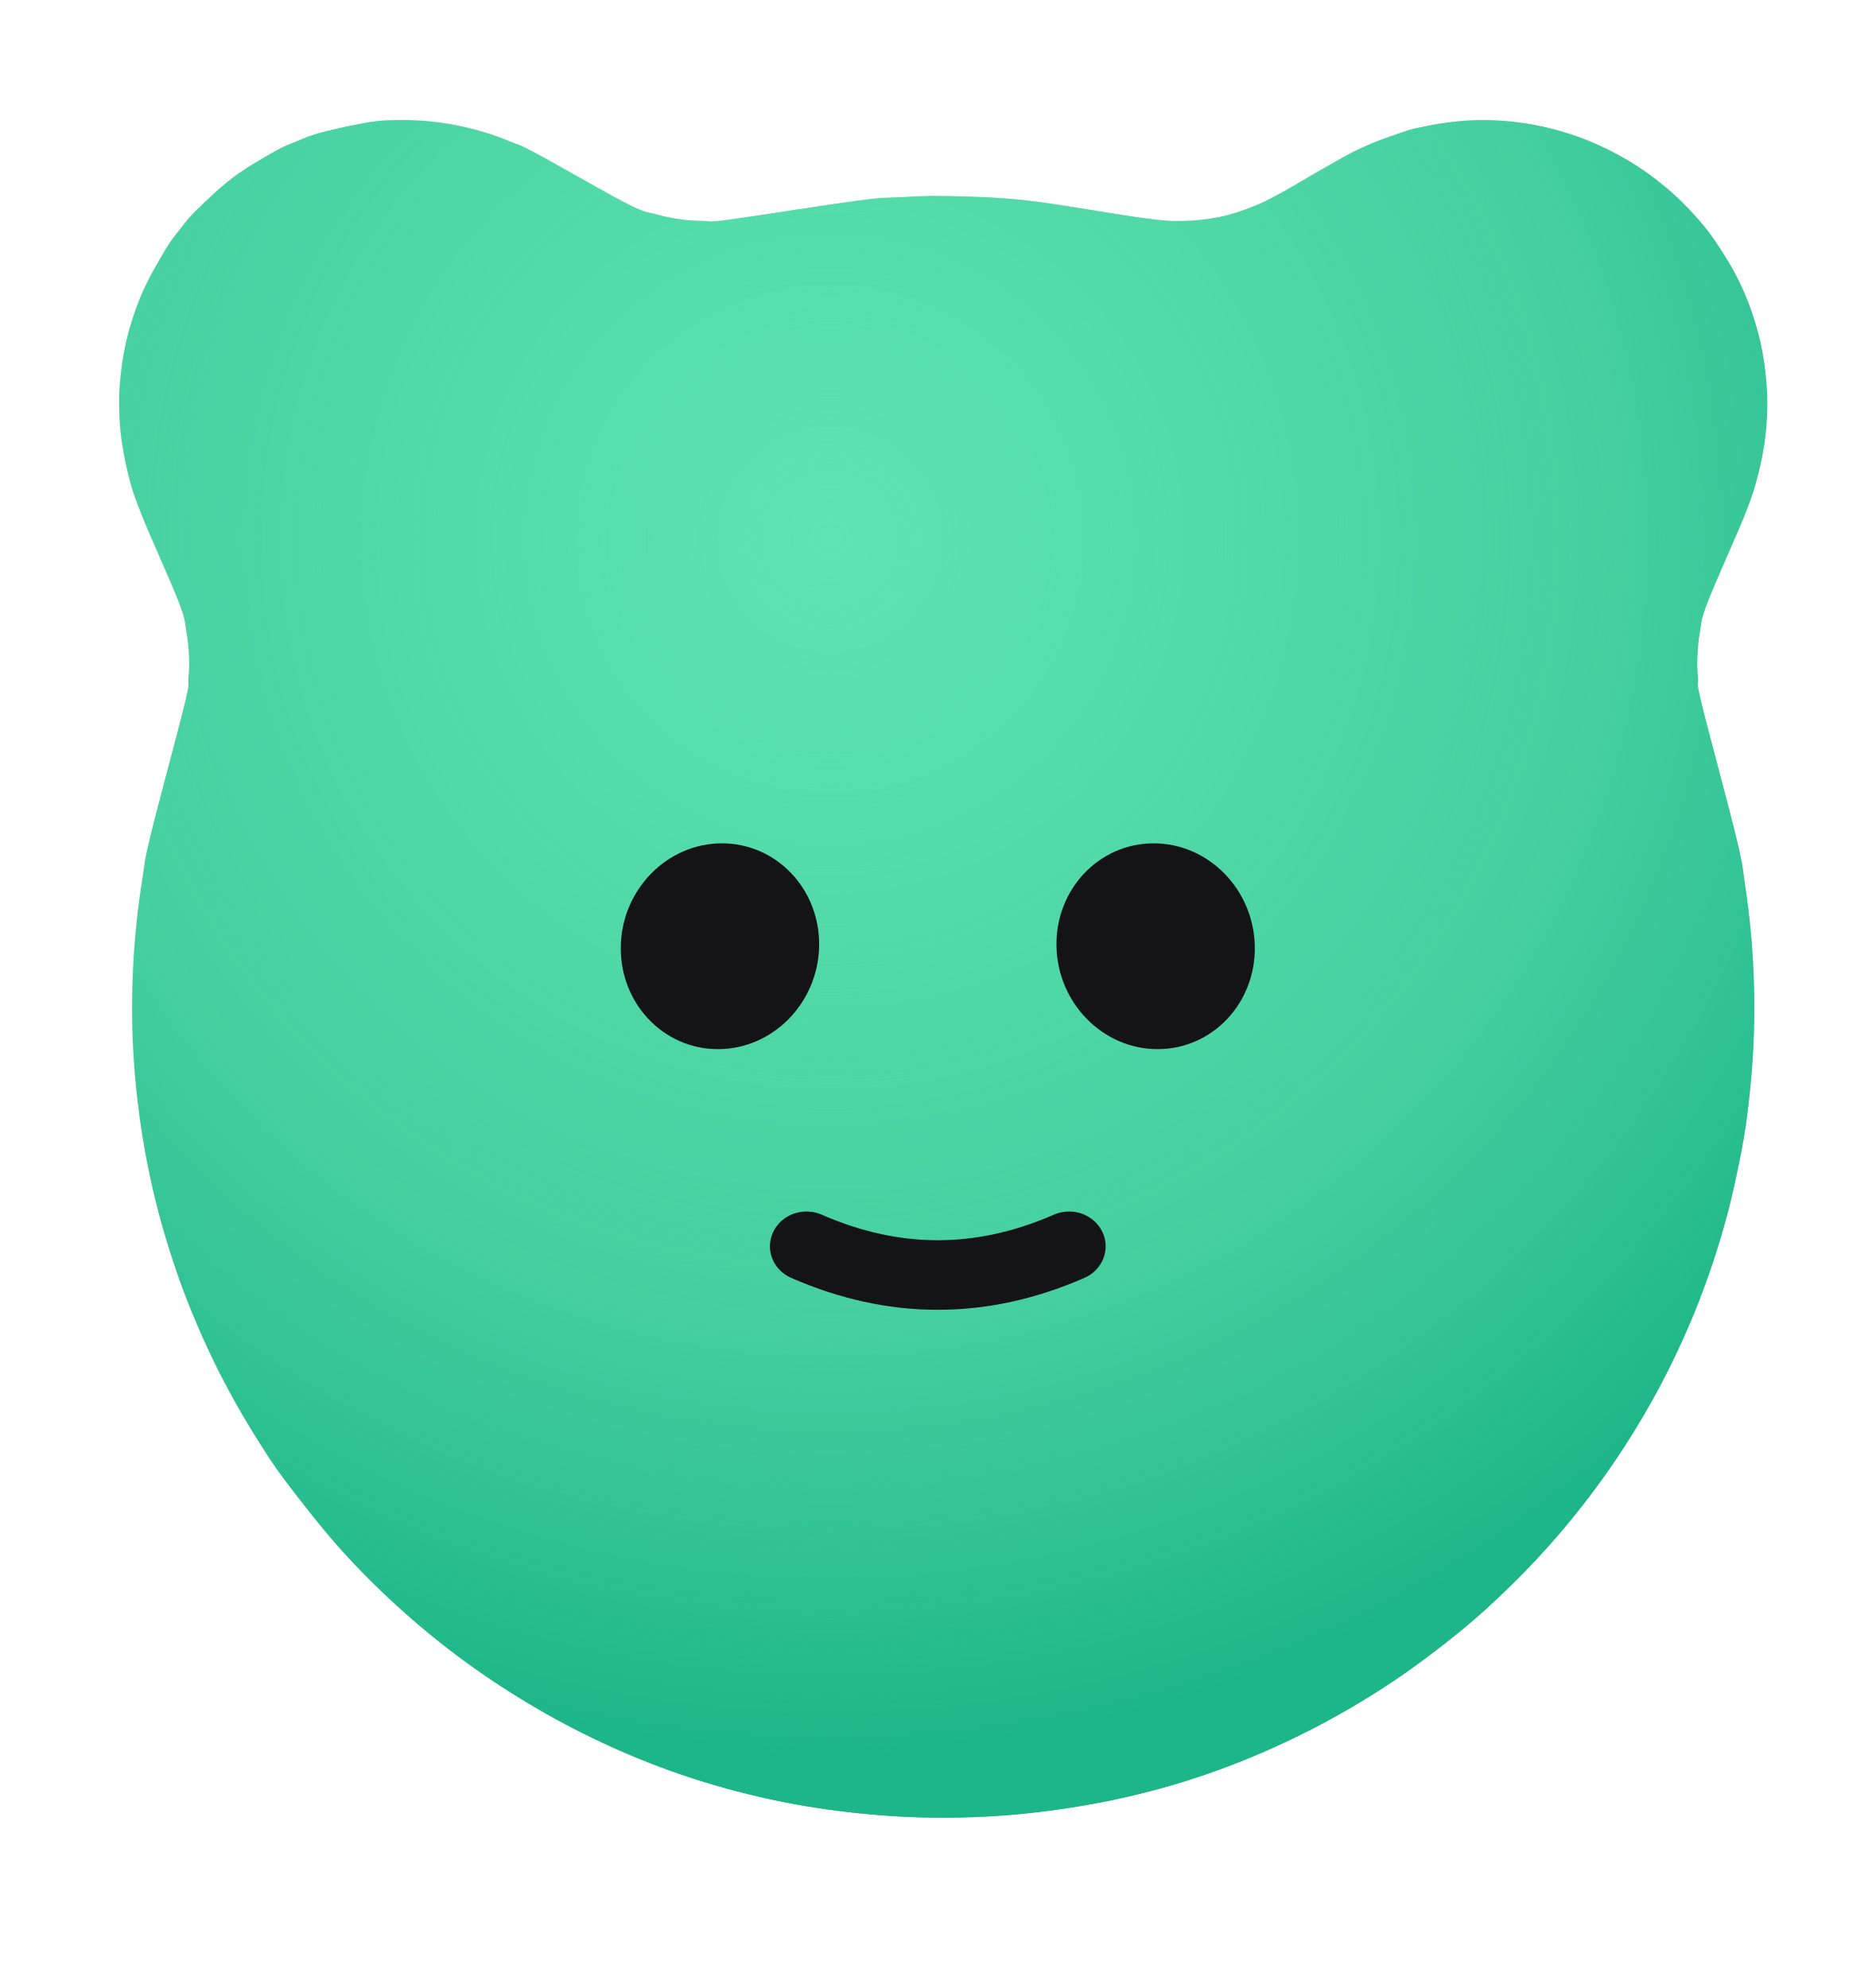
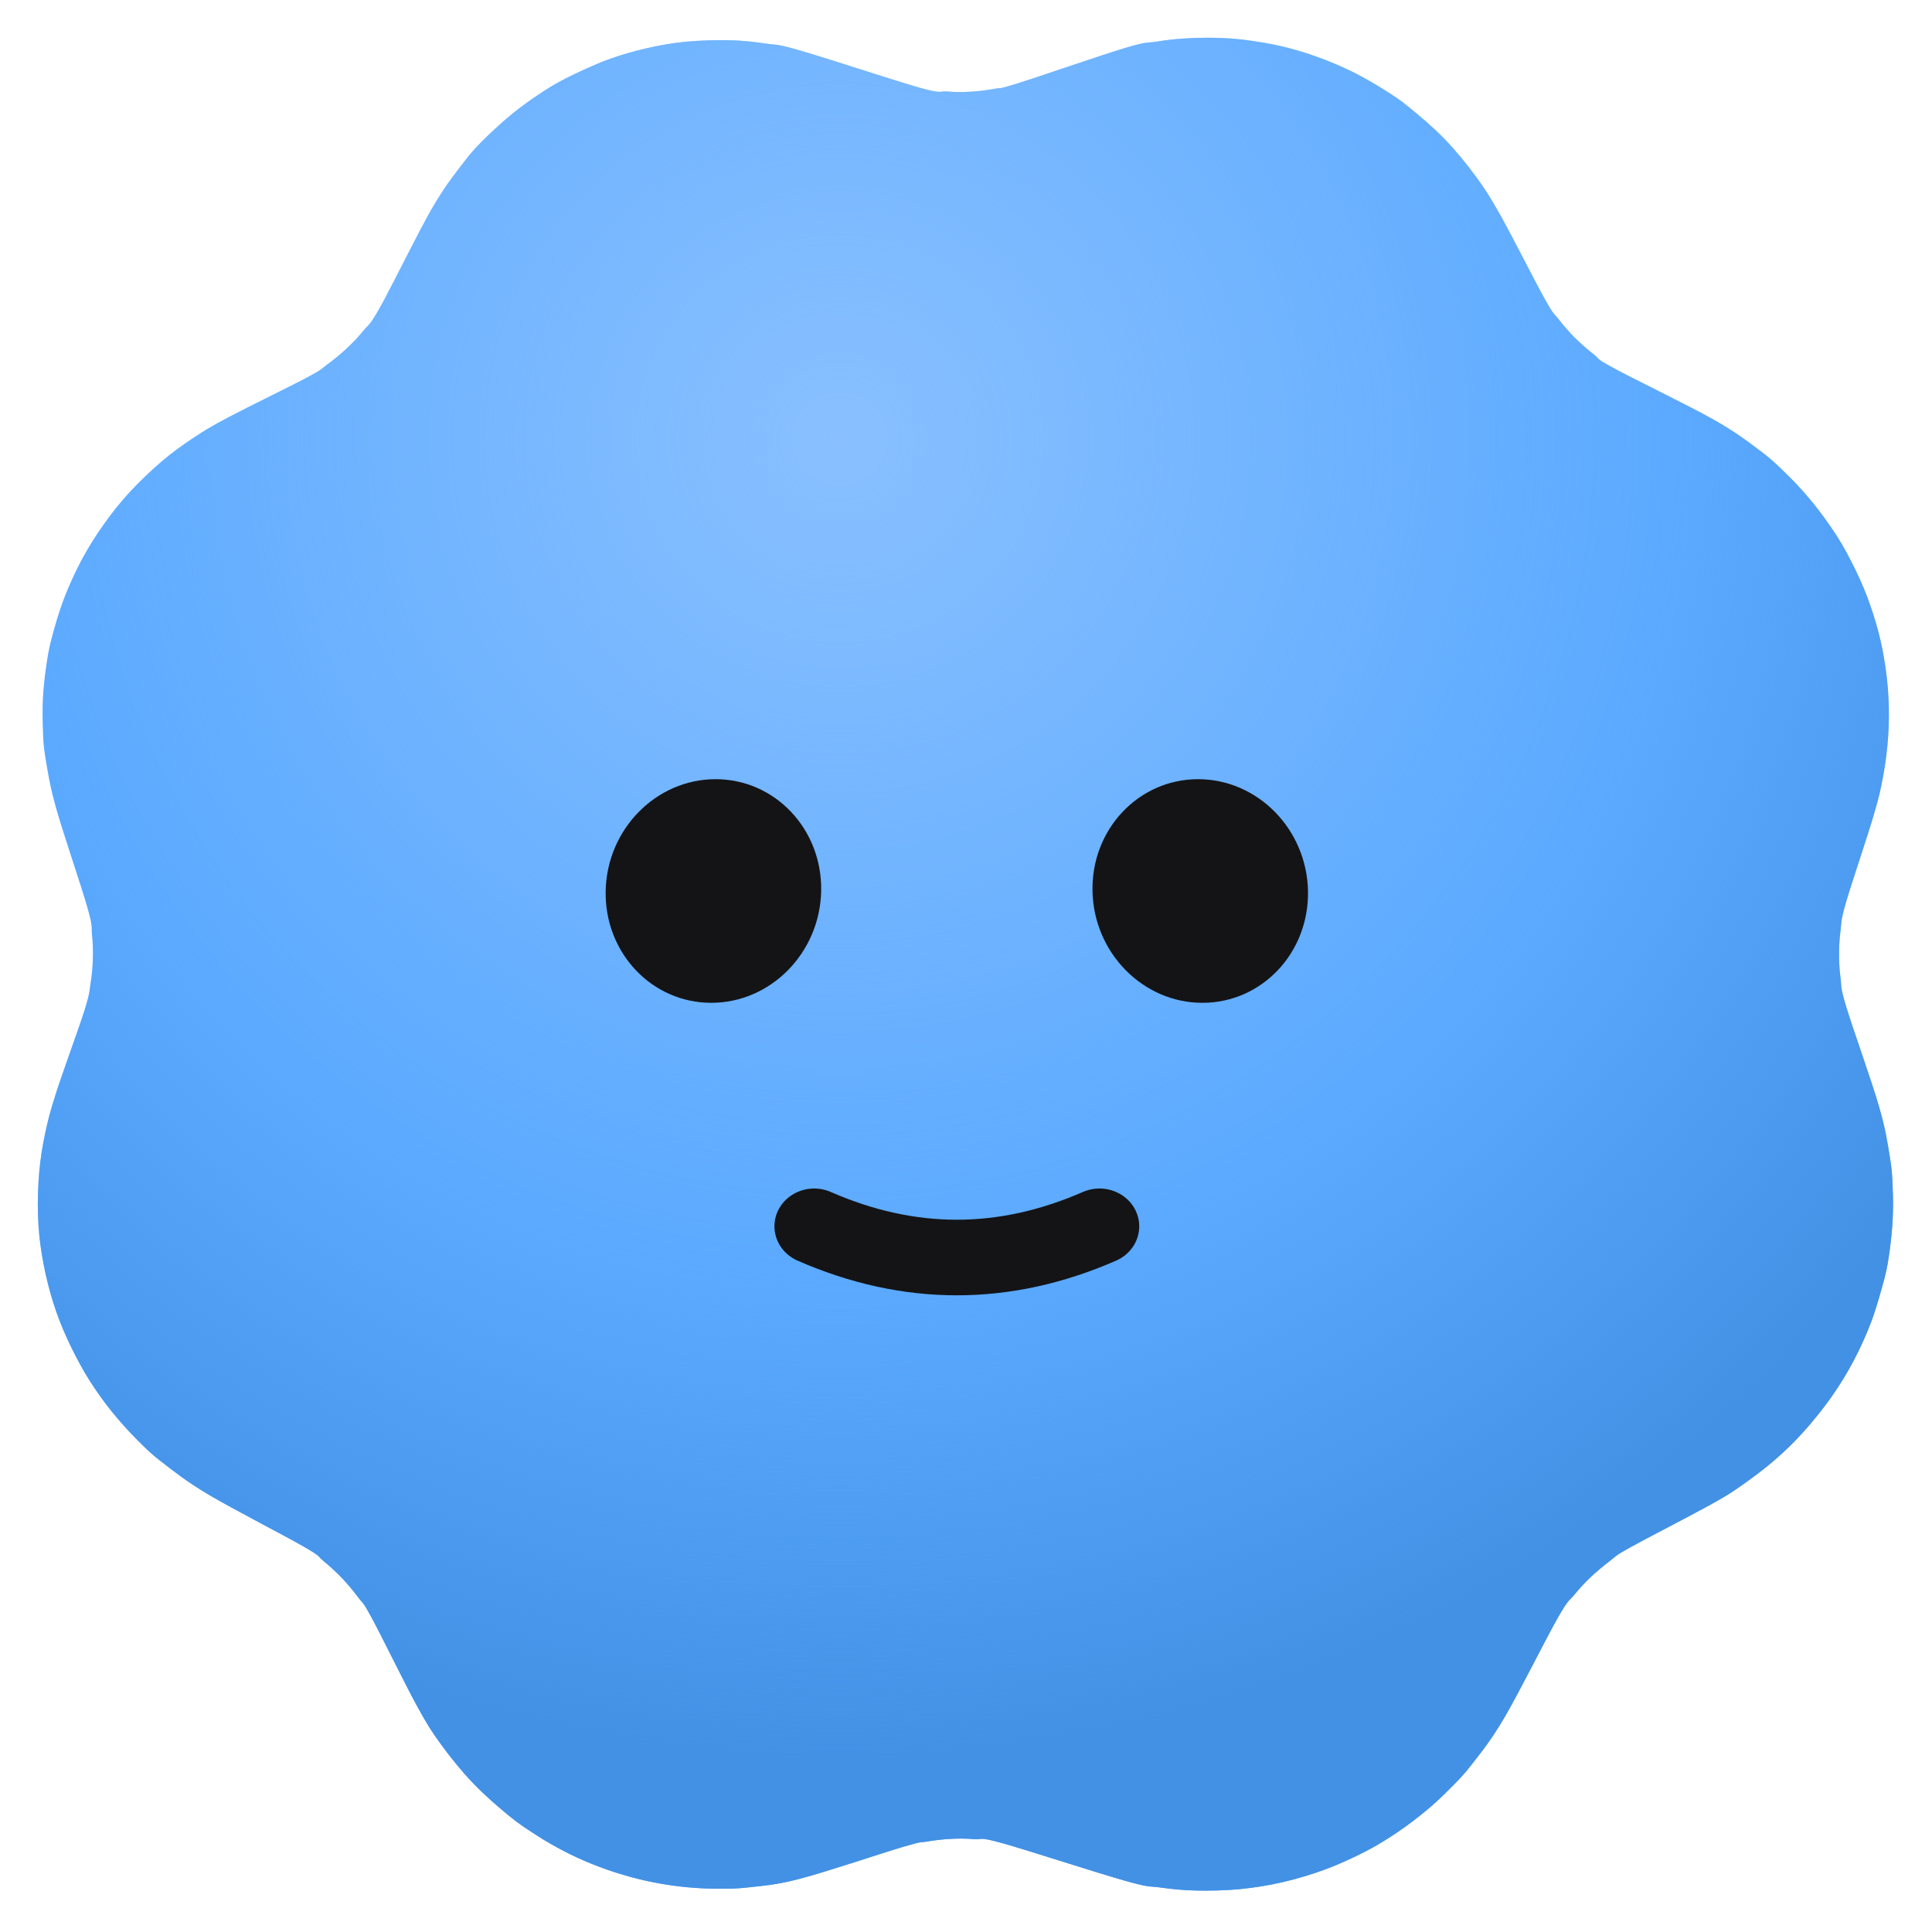
- <svg xmlns="http://www.w3.org/2000/svg" viewBox="0 -2 200 212">
+ <svg xmlns="http://www.w3.org/2000/svg" viewBox="6.1 6.5 189.6 189.6">
  <defs>
    <clipPath id="gawkbot-clip">
-       <path d="M 39.36 11.03 C 38.00 11.25 35.61 11.76 34.32 12.11 C 33.03 12.45 32.45 12.74 31.61 13.08 C 30.77 13.42 30.40 13.52 29.28 14.15 C 28.16 14.79 26.29 15.85 24.91 16.88 C 23.52 17.92 21.94 19.44 20.99 20.37 C 20.04 21.29 19.77 21.72 19.21 22.43 C 18.65 23.14 18.31 23.49 17.63 24.63 C 16.95 25.77 15.83 27.67 15.14 29.28 C 14.44 30.90 13.88 32.64 13.48 34.32 C 13.08 36.00 12.86 37.74 12.75 39.36 C 12.65 40.97 12.70 42.46 12.85 44.01 C 13.01 45.56 13.32 47.17 13.69 48.66 C 14.07 50.14 14.21 50.66 15.11 52.92 C 16.00 55.18 18.28 60.15 19.07 62.22 C 19.86 64.29 19.69 64.35 19.87 65.32 C 20.05 66.29 20.12 67.19 20.16 68.03 C 20.19 68.87 20.17 69.52 20.09 70.36 C 20.01 71.20 20.36 70.29 19.69 73.07 C 19.02 75.85 16.82 83.92 16.07 87.02 C 15.32 90.12 15.44 90.05 15.19 91.67 C 14.93 93.28 14.70 94.96 14.53 96.71 C 14.35 98.45 14.22 100.32 14.15 102.13 C 14.08 103.94 14.07 105.75 14.11 107.56 C 14.16 109.36 14.26 111.17 14.42 112.98 C 14.58 114.79 14.81 116.66 15.07 118.41 C 15.34 120.15 15.63 121.76 15.99 123.44 C 16.35 125.12 16.76 126.80 17.23 128.48 C 17.70 130.16 18.25 131.90 18.80 133.52 C 19.35 135.13 19.92 136.62 20.56 138.17 C 21.20 139.72 21.89 141.28 22.63 142.82 C 23.37 144.36 24.19 145.93 25.02 147.42 C 25.85 148.90 26.69 150.31 27.59 151.73 C 28.50 153.15 29.02 154.05 30.44 155.93 C 31.86 157.80 34.15 160.76 36.11 162.97 C 38.08 165.18 40.09 167.20 42.25 169.17 C 44.40 171.14 46.68 173.02 49.04 174.78 C 51.40 176.53 53.89 178.19 56.41 179.69 C 58.92 181.20 61.51 182.57 64.16 183.81 C 66.80 185.05 69.52 186.16 72.29 187.12 C 75.07 188.09 77.98 188.92 80.82 189.58 C 83.66 190.25 86.44 190.74 89.34 191.11 C 92.25 191.48 95.29 191.73 98.26 191.81 C 101.23 191.89 104.20 191.81 107.17 191.59 C 110.14 191.36 113.18 190.97 116.08 190.45 C 118.99 189.94 121.83 189.27 124.61 188.48 C 127.38 187.68 130.03 186.77 132.74 185.67 C 135.46 184.57 138.25 183.27 140.88 181.88 C 143.51 180.48 146.08 178.95 148.53 177.31 C 150.98 175.67 153.47 173.78 155.61 172.04 C 157.74 170.30 159.56 168.61 161.36 166.84 C 163.15 165.07 164.77 163.33 166.40 161.42 C 168.02 159.51 169.64 157.45 171.11 155.38 C 172.58 153.31 173.95 151.18 175.22 149.02 C 176.49 146.86 177.64 144.69 178.71 142.43 C 179.79 140.17 180.78 137.85 181.66 135.46 C 182.55 133.07 183.36 130.55 184.03 128.09 C 184.71 125.64 185.29 122.86 185.70 120.73 C 186.11 118.60 186.29 117.18 186.50 115.31 C 186.71 113.43 186.88 111.43 186.97 109.49 C 187.07 107.56 187.09 105.62 187.05 103.68 C 187.01 101.74 186.90 99.74 186.74 97.87 C 186.58 96.00 186.35 94.19 186.09 92.44 C 185.83 90.70 185.94 90.64 185.17 87.41 C 184.40 84.18 182.15 75.91 181.46 73.07 C 180.78 70.23 181.14 71.20 181.07 70.36 C 180.99 69.52 180.96 68.87 181.00 68.03 C 181.04 67.19 181.10 66.29 181.28 65.32 C 181.46 64.35 181.29 64.29 182.09 62.22 C 182.88 60.15 185.15 55.18 186.05 52.92 C 186.94 50.66 187.09 50.08 187.46 48.66 C 187.83 47.24 188.10 45.81 188.26 44.39 C 188.42 42.97 188.49 41.62 188.44 40.13 C 188.38 38.65 188.20 36.97 187.92 35.48 C 187.65 34.00 187.25 32.59 186.78 31.22 C 186.30 29.85 185.73 28.53 185.06 27.24 C 184.38 25.95 183.44 24.50 182.73 23.47 C 182.02 22.44 181.50 21.84 180.79 21.05 C 180.08 20.26 179.31 19.46 178.47 18.70 C 177.63 17.95 176.66 17.17 175.76 16.52 C 174.85 15.86 174.01 15.33 173.04 14.78 C 172.08 14.24 170.98 13.69 169.94 13.24 C 168.91 12.80 167.88 12.42 166.84 12.11 C 165.81 11.79 164.78 11.54 163.74 11.34 C 162.71 11.14 161.68 11.00 160.64 10.91 C 159.61 10.82 158.51 10.80 157.54 10.81 C 156.58 10.83 155.74 10.89 154.83 11.00 C 153.93 11.10 153.02 11.25 152.12 11.44 C 151.21 11.63 150.70 11.68 149.41 12.14 C 148.11 12.59 146.49 13.10 144.35 14.17 C 142.22 15.24 138.42 17.58 136.62 18.56 C 134.81 19.54 134.62 19.63 133.52 20.06 C 132.42 20.49 131.26 20.90 130.03 21.14 C 128.80 21.39 127.51 21.54 126.16 21.56 C 124.80 21.57 124.67 21.62 121.89 21.25 C 119.12 20.89 112.98 19.77 109.49 19.38 C 106.01 18.99 103.23 18.97 100.97 18.91 C 98.71 18.86 97.55 18.96 95.93 19.04 C 94.32 19.12 94.32 19.02 91.28 19.42 C 88.25 19.82 80.43 21.07 77.72 21.43 C 75.01 21.78 75.85 21.56 75.01 21.56 C 74.17 21.55 73.52 21.52 72.68 21.41 C 71.84 21.29 70.94 21.14 69.97 20.86 C 69.00 20.58 69.00 20.81 66.87 19.73 C 64.74 18.65 59.25 15.46 57.18 14.36 C 55.11 13.26 55.37 13.49 54.47 13.12 C 53.56 12.75 52.73 12.43 51.76 12.14 C 50.79 11.85 49.69 11.56 48.66 11.36 C 47.62 11.16 46.59 11.01 45.56 10.92 C 44.52 10.83 43.49 10.79 42.46 10.81 C 41.42 10.83 40.71 10.81 39.36 11.03 Z" />
+       <path d="M 122.28 10.28 C 121.31 10.34 120.54 10.43 119.57 10.59 C 118.60 10.74 118.73 10.54 116.47 11.22 C 114.21 11.90 108.14 14.00 106.01 14.67 C 103.88 15.33 104.46 15.08 103.68 15.22 C 102.91 15.36 102.13 15.46 101.36 15.50 C 100.58 15.55 99.87 15.55 99.03 15.48 C 98.19 15.42 98.71 15.76 96.32 15.10 C 93.93 14.43 87.21 12.20 84.69 11.48 C 82.18 10.75 82.37 10.94 81.21 10.77 C 80.04 10.60 79.01 10.48 77.72 10.45 C 76.43 10.42 74.81 10.46 73.46 10.59 C 72.10 10.72 70.87 10.93 69.58 11.23 C 68.29 11.53 67.02 11.88 65.71 12.37 C 64.39 12.86 62.78 13.61 61.67 14.17 C 60.56 14.73 59.92 15.14 59.04 15.72 C 58.16 16.30 57.26 16.95 56.38 17.66 C 55.51 18.37 54.59 19.21 53.80 19.98 C 53.02 20.76 52.59 21.14 51.70 22.31 C 50.82 23.47 49.88 24.57 48.49 26.96 C 47.11 29.35 44.53 34.64 43.41 36.64 C 42.28 38.65 42.29 38.29 41.75 38.97 C 41.20 39.64 40.72 40.14 40.13 40.69 C 39.54 41.25 38.84 41.81 38.19 42.29 C 37.55 42.76 37.87 42.67 36.26 43.53 C 34.64 44.40 30.38 46.46 28.51 47.45 C 26.63 48.45 26.12 48.78 25.02 49.51 C 23.92 50.24 22.95 50.94 21.92 51.82 C 20.89 52.71 19.76 53.78 18.82 54.80 C 17.88 55.82 17.06 56.85 16.28 57.96 C 15.49 59.06 14.77 60.22 14.11 61.44 C 13.46 62.67 12.84 64.03 12.35 65.32 C 11.86 66.61 11.44 68.10 11.15 69.19 C 10.87 70.29 10.77 70.94 10.63 71.91 C 10.49 72.88 10.37 73.97 10.31 75.01 C 10.26 76.04 10.27 77.14 10.31 78.11 C 10.35 79.08 10.34 79.53 10.55 80.82 C 10.77 82.11 10.93 83.40 11.62 85.86 C 12.31 88.31 14.09 93.48 14.67 95.54 C 15.26 97.61 15.04 97.42 15.13 98.26 C 15.22 99.10 15.23 99.81 15.21 100.58 C 15.19 101.36 15.13 102.07 15.00 102.91 C 14.86 103.75 14.96 103.81 14.40 105.62 C 13.83 107.43 12.24 111.75 11.60 113.76 C 10.96 115.76 10.83 116.34 10.55 117.63 C 10.27 118.92 10.07 120.15 9.95 121.51 C 9.83 122.86 9.78 124.41 9.83 125.77 C 9.87 127.13 10.00 128.35 10.21 129.64 C 10.42 130.94 10.73 132.29 11.08 133.52 C 11.43 134.75 11.82 135.84 12.31 137.01 C 12.80 138.17 13.44 139.46 14.01 140.49 C 14.58 141.53 15.13 142.37 15.71 143.21 C 16.29 144.05 16.84 144.76 17.49 145.53 C 18.13 146.30 18.86 147.10 19.59 147.83 C 20.33 148.56 20.76 149.04 21.92 149.93 C 23.08 150.82 24.24 151.79 26.57 153.18 C 28.89 154.56 34.00 157.18 35.87 158.26 C 37.74 159.34 37.17 159.13 37.81 159.66 C 38.45 160.18 39.13 160.81 39.71 161.42 C 40.29 162.03 40.81 162.67 41.29 163.31 C 41.77 163.96 41.65 163.54 42.59 165.29 C 43.54 167.04 45.84 171.75 46.97 173.82 C 48.10 175.89 48.46 176.41 49.38 177.69 C 50.31 178.97 51.42 180.34 52.53 181.50 C 53.64 182.66 54.99 183.82 56.02 184.67 C 57.06 185.52 57.83 186.01 58.73 186.59 C 59.63 187.18 60.54 187.69 61.44 188.16 C 62.35 188.63 63.19 189.02 64.16 189.41 C 65.13 189.80 66.22 190.19 67.26 190.49 C 68.29 190.80 69.32 191.05 70.36 191.25 C 71.39 191.45 72.42 191.60 73.46 191.70 C 74.49 191.80 75.52 191.85 76.56 191.85 C 77.59 191.85 78.30 191.87 79.66 191.71 C 81.01 191.54 82.18 191.52 84.69 190.85 C 87.21 190.19 92.70 188.34 94.77 187.73 C 96.84 187.13 96.32 187.35 97.09 187.22 C 97.87 187.09 98.64 187.00 99.42 186.96 C 100.19 186.92 100.90 186.92 101.74 186.99 C 102.58 187.06 102.00 186.70 104.46 187.38 C 106.91 188.06 113.89 190.34 116.47 191.06 C 119.05 191.79 118.79 191.57 119.96 191.73 C 121.12 191.89 122.15 192.00 123.44 192.03 C 124.74 192.06 126.29 192.03 127.71 191.90 C 129.13 191.76 130.55 191.54 131.97 191.21 C 133.39 190.88 134.86 190.44 136.23 189.93 C 137.60 189.42 139.00 188.76 140.17 188.16 C 141.33 187.56 142.25 186.97 143.21 186.33 C 144.16 185.69 145.08 184.99 145.92 184.30 C 146.76 183.61 147.47 182.96 148.24 182.18 C 149.02 181.40 149.63 180.83 150.55 179.63 C 151.48 178.43 152.38 177.37 153.78 174.98 C 155.18 172.59 157.82 167.30 158.96 165.29 C 160.10 163.29 160.09 163.64 160.63 162.97 C 161.17 162.30 161.61 161.84 162.19 161.28 C 162.78 160.73 163.49 160.14 164.13 159.65 C 164.78 159.17 164.45 159.26 166.07 158.36 C 167.68 157.46 172.01 155.25 173.82 154.24 C 175.63 153.24 175.85 153.08 176.92 152.34 C 177.99 151.60 179.21 150.69 180.25 149.79 C 181.28 148.90 182.19 148.02 183.12 146.98 C 184.05 145.95 185.02 144.74 185.83 143.59 C 186.63 142.45 187.32 141.33 187.97 140.11 C 188.62 138.88 189.22 137.59 189.73 136.23 C 190.24 134.88 190.72 133.13 191.03 131.97 C 191.33 130.81 191.40 130.22 191.54 129.26 C 191.67 128.29 191.79 127.19 191.84 126.16 C 191.89 125.12 191.89 124.09 191.84 123.06 C 191.80 122.02 191.78 121.31 191.55 119.96 C 191.32 118.60 191.17 117.37 190.45 114.92 C 189.74 112.46 187.88 107.30 187.26 105.23 C 186.64 103.16 186.85 103.36 186.73 102.52 C 186.62 101.68 186.58 100.97 186.58 100.19 C 186.58 99.42 186.61 98.71 186.72 97.87 C 186.83 97.03 186.70 97.03 187.23 95.16 C 187.77 93.28 189.33 88.70 189.94 86.63 C 190.55 84.56 190.64 84.05 190.89 82.76 C 191.13 81.46 191.30 80.17 191.39 78.88 C 191.48 77.59 191.50 76.30 191.43 75.01 C 191.37 73.71 191.21 72.36 191.00 71.13 C 190.80 69.90 190.54 68.81 190.20 67.64 C 189.86 66.48 189.46 65.32 188.98 64.16 C 188.49 62.99 187.85 61.70 187.29 60.67 C 186.73 59.64 186.23 58.86 185.60 57.96 C 184.97 57.05 184.23 56.08 183.51 55.24 C 182.80 54.40 182.10 53.67 181.33 52.92 C 180.55 52.17 180.04 51.63 178.86 50.75 C 177.67 49.87 176.60 48.99 174.21 47.64 C 171.82 46.29 166.46 43.71 164.52 42.65 C 162.57 41.60 163.18 41.80 162.53 41.29 C 161.88 40.79 161.22 40.20 160.64 39.63 C 160.07 39.06 159.58 38.49 159.09 37.86 C 158.61 37.24 158.67 37.56 157.72 35.87 C 156.77 34.18 154.53 29.73 153.41 27.73 C 152.28 25.73 151.89 25.12 150.97 23.86 C 150.04 22.59 148.96 21.27 147.86 20.13 C 146.76 18.99 145.35 17.81 144.37 17.01 C 143.39 16.21 142.82 15.87 141.98 15.33 C 141.14 14.80 140.23 14.27 139.33 13.80 C 138.44 13.34 137.52 12.92 136.62 12.56 C 135.71 12.19 134.81 11.87 133.91 11.59 C 133.00 11.32 132.16 11.09 131.19 10.89 C 130.22 10.69 129.06 10.51 128.09 10.39 C 127.13 10.28 126.35 10.23 125.38 10.21 C 124.41 10.19 123.25 10.21 122.28 10.28 Z" />
    </clipPath>
-     <radialGradient id="gawkbot-shadow" gradientUnits="userSpaceOnUse" cx="88.5" cy="55.5" r="129.6">
-       <stop offset="0.65" stop-color="#1db688" stop-opacity="0" />
-       <stop offset="1" stop-color="#1db688" stop-opacity="1" />
+     <radialGradient id="gawkbot-shadow" gradientUnits="userSpaceOnUse" cx="88.5" cy="49.6" r="129.6">
+       <stop offset="0.65" stop-color="#4291e5" stop-opacity="0" />
+       <stop offset="1" stop-color="#4291e5" stop-opacity="1" />
    </radialGradient>
-     <radialGradient id="gawkbot-light" gradientUnits="userSpaceOnUse" cx="88.5" cy="55.5" r="129.6">
-       <stop offset="0" stop-color="#5fe4b4" stop-opacity="1" />
-       <stop offset="0.65" stop-color="#5fe4b4" stop-opacity="0" />
+     <radialGradient id="gawkbot-light" gradientUnits="userSpaceOnUse" cx="88.5" cy="49.6" r="129.6">
+       <stop offset="0" stop-color="#89c0ff" stop-opacity="1" />
+       <stop offset="0.65" stop-color="#89c0ff" stop-opacity="0" />
    </radialGradient>
  </defs>
-   <path d="M 39.36 11.03 C 38.00 11.25 35.61 11.76 34.32 12.11 C 33.03 12.45 32.45 12.74 31.61 13.08 C 30.77 13.42 30.40 13.52 29.28 14.15 C 28.16 14.79 26.29 15.85 24.91 16.88 C 23.52 17.92 21.94 19.44 20.99 20.37 C 20.04 21.29 19.77 21.72 19.21 22.43 C 18.65 23.14 18.31 23.49 17.63 24.63 C 16.95 25.77 15.83 27.67 15.14 29.28 C 14.44 30.90 13.88 32.64 13.48 34.32 C 13.08 36.00 12.86 37.74 12.75 39.36 C 12.65 40.97 12.70 42.46 12.85 44.01 C 13.01 45.56 13.32 47.17 13.69 48.66 C 14.07 50.14 14.21 50.66 15.11 52.92 C 16.00 55.18 18.28 60.15 19.07 62.22 C 19.86 64.29 19.69 64.35 19.87 65.32 C 20.05 66.29 20.12 67.19 20.16 68.03 C 20.19 68.87 20.17 69.52 20.09 70.36 C 20.01 71.20 20.36 70.29 19.69 73.07 C 19.02 75.85 16.82 83.92 16.07 87.02 C 15.32 90.12 15.44 90.05 15.19 91.67 C 14.93 93.28 14.70 94.96 14.53 96.71 C 14.35 98.45 14.22 100.32 14.15 102.13 C 14.08 103.94 14.07 105.75 14.11 107.56 C 14.16 109.36 14.26 111.17 14.42 112.98 C 14.58 114.79 14.81 116.66 15.07 118.41 C 15.34 120.15 15.63 121.76 15.99 123.44 C 16.35 125.12 16.76 126.80 17.23 128.48 C 17.70 130.16 18.25 131.90 18.80 133.52 C 19.35 135.13 19.92 136.62 20.56 138.17 C 21.20 139.72 21.89 141.28 22.63 142.82 C 23.37 144.36 24.19 145.93 25.02 147.42 C 25.85 148.90 26.69 150.31 27.59 151.73 C 28.50 153.15 29.02 154.05 30.44 155.93 C 31.86 157.80 34.15 160.76 36.11 162.97 C 38.08 165.18 40.09 167.20 42.25 169.17 C 44.40 171.14 46.68 173.02 49.04 174.78 C 51.40 176.53 53.89 178.19 56.41 179.69 C 58.92 181.20 61.51 182.57 64.16 183.81 C 66.80 185.05 69.52 186.16 72.29 187.12 C 75.07 188.09 77.98 188.92 80.82 189.58 C 83.66 190.25 86.44 190.74 89.34 191.11 C 92.25 191.48 95.29 191.73 98.26 191.81 C 101.23 191.89 104.20 191.81 107.17 191.59 C 110.14 191.36 113.18 190.97 116.08 190.45 C 118.99 189.94 121.83 189.27 124.61 188.48 C 127.38 187.68 130.03 186.77 132.74 185.67 C 135.46 184.57 138.25 183.27 140.88 181.88 C 143.51 180.48 146.08 178.95 148.53 177.31 C 150.98 175.67 153.47 173.78 155.61 172.04 C 157.74 170.30 159.56 168.61 161.36 166.84 C 163.15 165.07 164.77 163.33 166.40 161.42 C 168.02 159.51 169.64 157.45 171.11 155.38 C 172.58 153.31 173.95 151.18 175.22 149.02 C 176.49 146.86 177.64 144.69 178.71 142.43 C 179.79 140.17 180.78 137.85 181.66 135.46 C 182.55 133.07 183.36 130.55 184.03 128.09 C 184.71 125.64 185.29 122.86 185.70 120.73 C 186.11 118.60 186.29 117.18 186.50 115.31 C 186.71 113.43 186.88 111.43 186.97 109.49 C 187.07 107.56 187.09 105.62 187.05 103.68 C 187.01 101.74 186.90 99.74 186.74 97.87 C 186.58 96.00 186.35 94.19 186.09 92.44 C 185.83 90.70 185.94 90.64 185.17 87.41 C 184.40 84.18 182.15 75.91 181.46 73.07 C 180.78 70.23 181.14 71.20 181.07 70.36 C 180.99 69.52 180.96 68.87 181.00 68.03 C 181.04 67.19 181.10 66.29 181.28 65.32 C 181.46 64.35 181.29 64.29 182.09 62.22 C 182.88 60.15 185.15 55.18 186.05 52.92 C 186.94 50.66 187.09 50.08 187.46 48.66 C 187.83 47.24 188.10 45.81 188.26 44.39 C 188.42 42.97 188.49 41.62 188.44 40.13 C 188.38 38.65 188.20 36.97 187.92 35.48 C 187.65 34.00 187.25 32.59 186.78 31.22 C 186.30 29.85 185.73 28.53 185.06 27.24 C 184.38 25.95 183.44 24.50 182.73 23.47 C 182.02 22.44 181.50 21.84 180.79 21.05 C 180.08 20.26 179.31 19.46 178.47 18.70 C 177.63 17.95 176.66 17.17 175.76 16.52 C 174.85 15.86 174.01 15.33 173.04 14.78 C 172.08 14.24 170.98 13.69 169.94 13.24 C 168.91 12.80 167.88 12.42 166.84 12.11 C 165.81 11.79 164.78 11.54 163.74 11.34 C 162.71 11.14 161.68 11.00 160.64 10.91 C 159.61 10.82 158.51 10.80 157.54 10.81 C 156.58 10.83 155.74 10.89 154.83 11.00 C 153.93 11.10 153.02 11.25 152.12 11.44 C 151.21 11.63 150.70 11.68 149.41 12.14 C 148.11 12.59 146.49 13.10 144.35 14.17 C 142.22 15.24 138.42 17.58 136.62 18.56 C 134.81 19.54 134.62 19.63 133.52 20.06 C 132.42 20.49 131.26 20.90 130.03 21.14 C 128.80 21.39 127.51 21.54 126.16 21.56 C 124.80 21.57 124.67 21.62 121.89 21.25 C 119.12 20.89 112.98 19.77 109.49 19.38 C 106.01 18.99 103.23 18.97 100.97 18.91 C 98.71 18.86 97.55 18.96 95.93 19.04 C 94.32 19.12 94.32 19.02 91.28 19.42 C 88.25 19.82 80.43 21.07 77.72 21.43 C 75.01 21.78 75.85 21.56 75.01 21.56 C 74.17 21.55 73.52 21.52 72.68 21.41 C 71.84 21.29 70.94 21.14 69.97 20.86 C 69.00 20.58 69.00 20.81 66.87 19.73 C 64.74 18.65 59.25 15.46 57.18 14.36 C 55.11 13.26 55.37 13.49 54.47 13.12 C 53.56 12.75 52.73 12.43 51.76 12.14 C 50.79 11.85 49.69 11.56 48.66 11.36 C 47.62 11.16 46.59 11.01 45.56 10.92 C 44.52 10.83 43.49 10.79 42.46 10.81 C 41.42 10.83 40.71 10.81 39.36 11.03 Z" fill="#45cfa0" />
+   <path d="M 122.28 10.28 C 121.31 10.34 120.54 10.43 119.57 10.59 C 118.60 10.74 118.73 10.54 116.47 11.22 C 114.21 11.90 108.14 14.00 106.01 14.67 C 103.88 15.33 104.46 15.08 103.68 15.22 C 102.91 15.36 102.13 15.46 101.36 15.50 C 100.58 15.55 99.87 15.55 99.03 15.48 C 98.19 15.42 98.71 15.76 96.32 15.10 C 93.93 14.43 87.21 12.20 84.69 11.48 C 82.18 10.75 82.37 10.94 81.21 10.77 C 80.04 10.60 79.01 10.48 77.72 10.45 C 76.43 10.42 74.81 10.46 73.46 10.59 C 72.10 10.72 70.87 10.93 69.58 11.23 C 68.29 11.53 67.02 11.88 65.71 12.37 C 64.39 12.86 62.78 13.61 61.67 14.17 C 60.56 14.73 59.92 15.14 59.04 15.72 C 58.16 16.30 57.26 16.95 56.38 17.66 C 55.51 18.37 54.59 19.21 53.80 19.98 C 53.02 20.76 52.59 21.14 51.70 22.31 C 50.82 23.47 49.88 24.57 48.49 26.96 C 47.11 29.35 44.53 34.64 43.41 36.64 C 42.28 38.65 42.29 38.29 41.75 38.97 C 41.20 39.64 40.72 40.14 40.13 40.69 C 39.54 41.25 38.84 41.81 38.19 42.29 C 37.55 42.76 37.87 42.67 36.26 43.53 C 34.64 44.40 30.38 46.46 28.51 47.45 C 26.63 48.45 26.12 48.78 25.02 49.51 C 23.92 50.24 22.95 50.94 21.92 51.82 C 20.89 52.71 19.76 53.78 18.82 54.80 C 17.88 55.82 17.06 56.85 16.28 57.96 C 15.49 59.06 14.77 60.22 14.11 61.44 C 13.46 62.67 12.84 64.03 12.35 65.32 C 11.86 66.61 11.44 68.10 11.15 69.19 C 10.87 70.29 10.77 70.94 10.63 71.91 C 10.49 72.88 10.37 73.97 10.31 75.01 C 10.26 76.04 10.27 77.14 10.31 78.11 C 10.35 79.08 10.34 79.53 10.55 80.82 C 10.77 82.11 10.93 83.40 11.62 85.86 C 12.31 88.31 14.09 93.48 14.67 95.54 C 15.26 97.61 15.04 97.42 15.13 98.26 C 15.22 99.10 15.23 99.81 15.21 100.58 C 15.19 101.36 15.13 102.07 15.00 102.91 C 14.86 103.75 14.96 103.81 14.40 105.62 C 13.83 107.43 12.24 111.75 11.60 113.76 C 10.96 115.76 10.83 116.34 10.55 117.63 C 10.27 118.92 10.07 120.15 9.95 121.51 C 9.83 122.86 9.78 124.41 9.83 125.77 C 9.87 127.13 10.00 128.35 10.21 129.64 C 10.42 130.94 10.73 132.29 11.08 133.52 C 11.43 134.75 11.82 135.84 12.31 137.01 C 12.80 138.17 13.44 139.46 14.01 140.49 C 14.58 141.53 15.13 142.37 15.71 143.21 C 16.29 144.05 16.84 144.76 17.49 145.53 C 18.13 146.30 18.86 147.10 19.59 147.83 C 20.33 148.56 20.76 149.04 21.92 149.93 C 23.08 150.82 24.24 151.79 26.57 153.18 C 28.89 154.56 34.00 157.18 35.87 158.26 C 37.74 159.34 37.17 159.13 37.81 159.66 C 38.45 160.18 39.13 160.81 39.71 161.42 C 40.29 162.03 40.81 162.67 41.29 163.31 C 41.77 163.96 41.65 163.54 42.59 165.29 C 43.54 167.04 45.84 171.75 46.97 173.82 C 48.10 175.89 48.46 176.41 49.38 177.69 C 50.31 178.97 51.42 180.34 52.53 181.50 C 53.64 182.66 54.99 183.82 56.02 184.67 C 57.06 185.52 57.83 186.01 58.73 186.59 C 59.63 187.18 60.54 187.69 61.44 188.16 C 62.35 188.63 63.19 189.02 64.16 189.41 C 65.13 189.80 66.22 190.19 67.26 190.49 C 68.29 190.80 69.32 191.05 70.36 191.25 C 71.39 191.45 72.42 191.60 73.46 191.70 C 74.49 191.80 75.52 191.85 76.56 191.85 C 77.59 191.85 78.30 191.87 79.66 191.71 C 81.01 191.54 82.18 191.52 84.69 190.85 C 87.21 190.19 92.70 188.34 94.77 187.73 C 96.84 187.13 96.32 187.35 97.09 187.22 C 97.87 187.09 98.64 187.00 99.42 186.96 C 100.19 186.92 100.90 186.92 101.74 186.99 C 102.58 187.06 102.00 186.70 104.46 187.38 C 106.91 188.06 113.89 190.34 116.47 191.06 C 119.05 191.79 118.79 191.57 119.96 191.73 C 121.12 191.89 122.15 192.00 123.44 192.03 C 124.74 192.06 126.29 192.03 127.71 191.90 C 129.13 191.76 130.55 191.54 131.97 191.21 C 133.39 190.88 134.86 190.44 136.23 189.93 C 137.60 189.42 139.00 188.76 140.17 188.16 C 141.33 187.56 142.25 186.97 143.21 186.33 C 144.16 185.69 145.08 184.99 145.92 184.30 C 146.76 183.61 147.47 182.96 148.24 182.18 C 149.02 181.40 149.63 180.83 150.55 179.63 C 151.48 178.43 152.38 177.37 153.78 174.98 C 155.18 172.59 157.82 167.30 158.96 165.29 C 160.10 163.29 160.09 163.64 160.63 162.97 C 161.17 162.30 161.61 161.84 162.19 161.28 C 162.78 160.73 163.49 160.14 164.13 159.65 C 164.78 159.17 164.45 159.26 166.07 158.36 C 167.68 157.46 172.01 155.25 173.82 154.24 C 175.63 153.24 175.85 153.08 176.92 152.34 C 177.99 151.60 179.21 150.69 180.25 149.79 C 181.28 148.90 182.19 148.02 183.12 146.98 C 184.05 145.95 185.02 144.74 185.83 143.59 C 186.63 142.45 187.32 141.33 187.97 140.11 C 188.62 138.88 189.22 137.59 189.73 136.23 C 190.24 134.88 190.72 133.13 191.03 131.97 C 191.33 130.81 191.40 130.22 191.54 129.26 C 191.67 128.29 191.79 127.19 191.84 126.16 C 191.89 125.12 191.89 124.09 191.84 123.06 C 191.80 122.02 191.78 121.31 191.55 119.96 C 191.32 118.60 191.17 117.37 190.45 114.92 C 189.74 112.46 187.88 107.30 187.26 105.23 C 186.64 103.16 186.85 103.36 186.73 102.52 C 186.62 101.68 186.58 100.97 186.58 100.19 C 186.58 99.42 186.61 98.71 186.72 97.87 C 186.83 97.03 186.70 97.03 187.23 95.16 C 187.77 93.28 189.33 88.70 189.94 86.63 C 190.55 84.56 190.64 84.05 190.89 82.76 C 191.13 81.46 191.30 80.17 191.39 78.88 C 191.48 77.59 191.50 76.30 191.43 75.01 C 191.37 73.71 191.21 72.36 191.00 71.13 C 190.80 69.90 190.54 68.81 190.20 67.64 C 189.86 66.48 189.46 65.32 188.98 64.16 C 188.49 62.99 187.85 61.70 187.29 60.67 C 186.73 59.64 186.23 58.86 185.60 57.96 C 184.97 57.05 184.23 56.08 183.51 55.24 C 182.80 54.40 182.10 53.67 181.33 52.92 C 180.55 52.17 180.04 51.63 178.86 50.75 C 177.67 49.87 176.60 48.99 174.21 47.64 C 171.82 46.29 166.46 43.71 164.52 42.65 C 162.57 41.60 163.18 41.80 162.53 41.29 C 161.88 40.79 161.22 40.20 160.64 39.63 C 160.07 39.06 159.58 38.49 159.09 37.86 C 158.61 37.24 158.67 37.56 157.72 35.87 C 156.77 34.18 154.53 29.73 153.41 27.73 C 152.28 25.73 151.89 25.12 150.97 23.86 C 150.04 22.59 148.96 21.27 147.86 20.13 C 146.76 18.99 145.35 17.81 144.37 17.01 C 143.39 16.21 142.82 15.87 141.98 15.33 C 141.14 14.80 140.23 14.27 139.33 13.80 C 138.44 13.34 137.52 12.92 136.62 12.56 C 135.71 12.19 134.81 11.87 133.91 11.59 C 133.00 11.32 132.16 11.09 131.19 10.89 C 130.22 10.69 129.06 10.51 128.09 10.39 C 127.13 10.28 126.35 10.23 125.38 10.21 C 124.41 10.19 123.25 10.21 122.28 10.28 Z" fill="#5aa9ff" />
  <g clip-path="url(#gawkbot-clip)">
    <rect x="-40" y="-40" width="280" height="280" fill="url(#gawkbot-shadow)" />
  </g>
  <g clip-path="url(#gawkbot-clip)">
    <rect x="-40" y="-40" width="280" height="280" fill="url(#gawkbot-light)" />
  </g>
  <g clip-path="url(#gawkbot-clip)">
-     <rect fill="#141416" x="-11" y="-11" width="22" height="22" rx="11" transform="translate(0.00 0.00) matrix(0.9613 0 -0.0192 0.9976 76.7709 98.907) translate(0 0.00) scale(1.000 1.000)" />
-     <rect fill="#141416" x="-11" y="-11" width="22" height="22" rx="11" transform="translate(0.00 0.00) matrix(0.9613 0 0.0192 0.9976 123.2291 98.907) translate(0 0.00) scale(1.000 1.000)" />
-     <path fill="none" stroke-linecap="round" stroke-linejoin="round" d="M -14.00 0 Q 0.00 6.44 14.00 0" stroke="#141416" stroke-width="7.80" transform="matrix(1 0 0 0.9511 100 130.9058) rotate(0.00)" />
+     <rect fill="#141416" x="-11" y="-11" width="22" height="22" rx="11" transform="translate(0.00 0.00) matrix(0.9613 0 -0.0192 0.9976 76.1121 93.9398) translate(0 0.00) scale(1.000 1.000)" />
+     <rect fill="#141416" x="-11" y="-11" width="22" height="22" rx="11" transform="translate(0.00 0.00) matrix(0.9613 0 0.0192 0.9976 123.8879 93.9398) translate(0 0.00) scale(1.000 1.000)" />
+     <path fill="none" stroke-linecap="round" stroke-linejoin="round" d="M -14.00 0 Q 0.00 6.44 14.00 0" stroke="#141416" stroke-width="7.80" transform="matrix(1 0 0 0.9511 100 126.8461) rotate(0.00)" />
  </g>
</svg>
